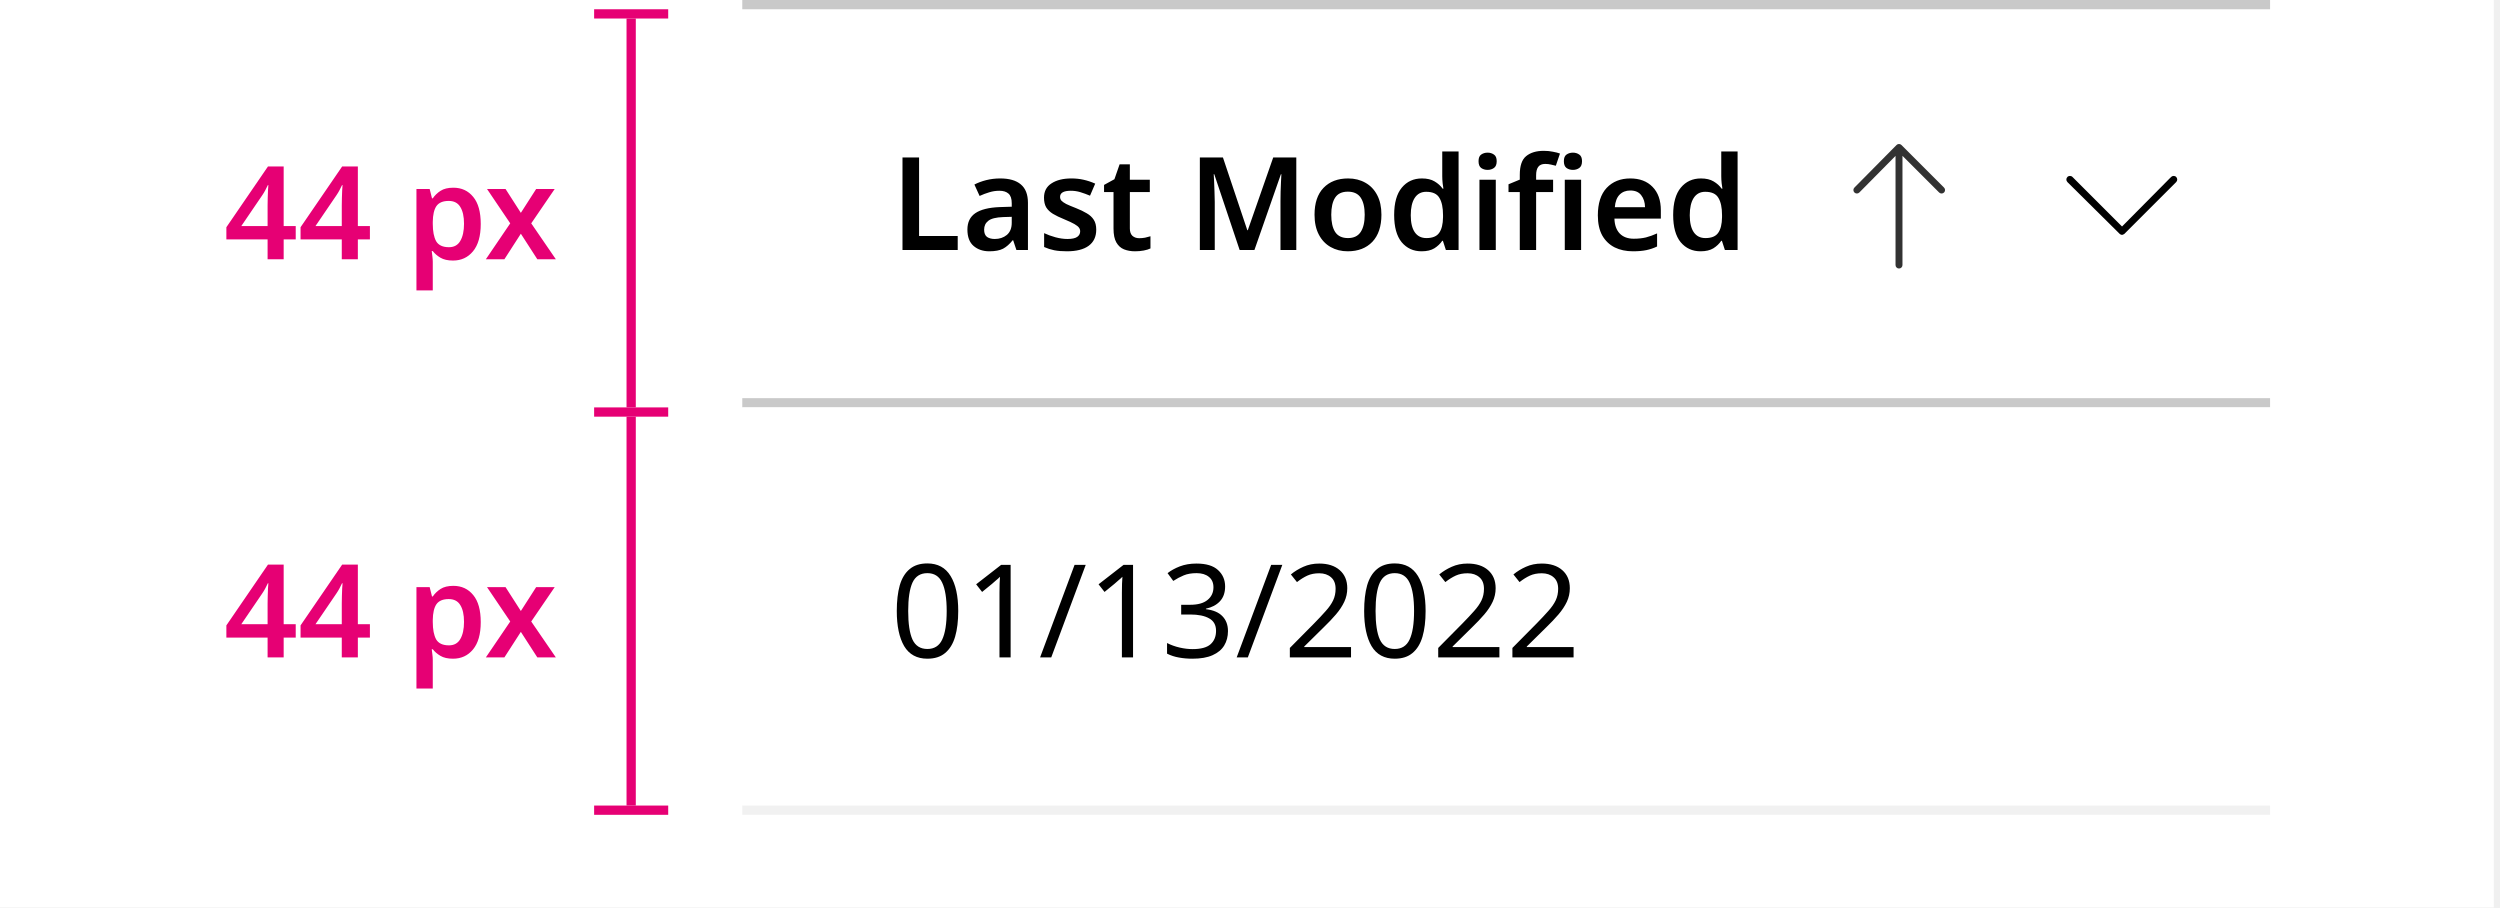
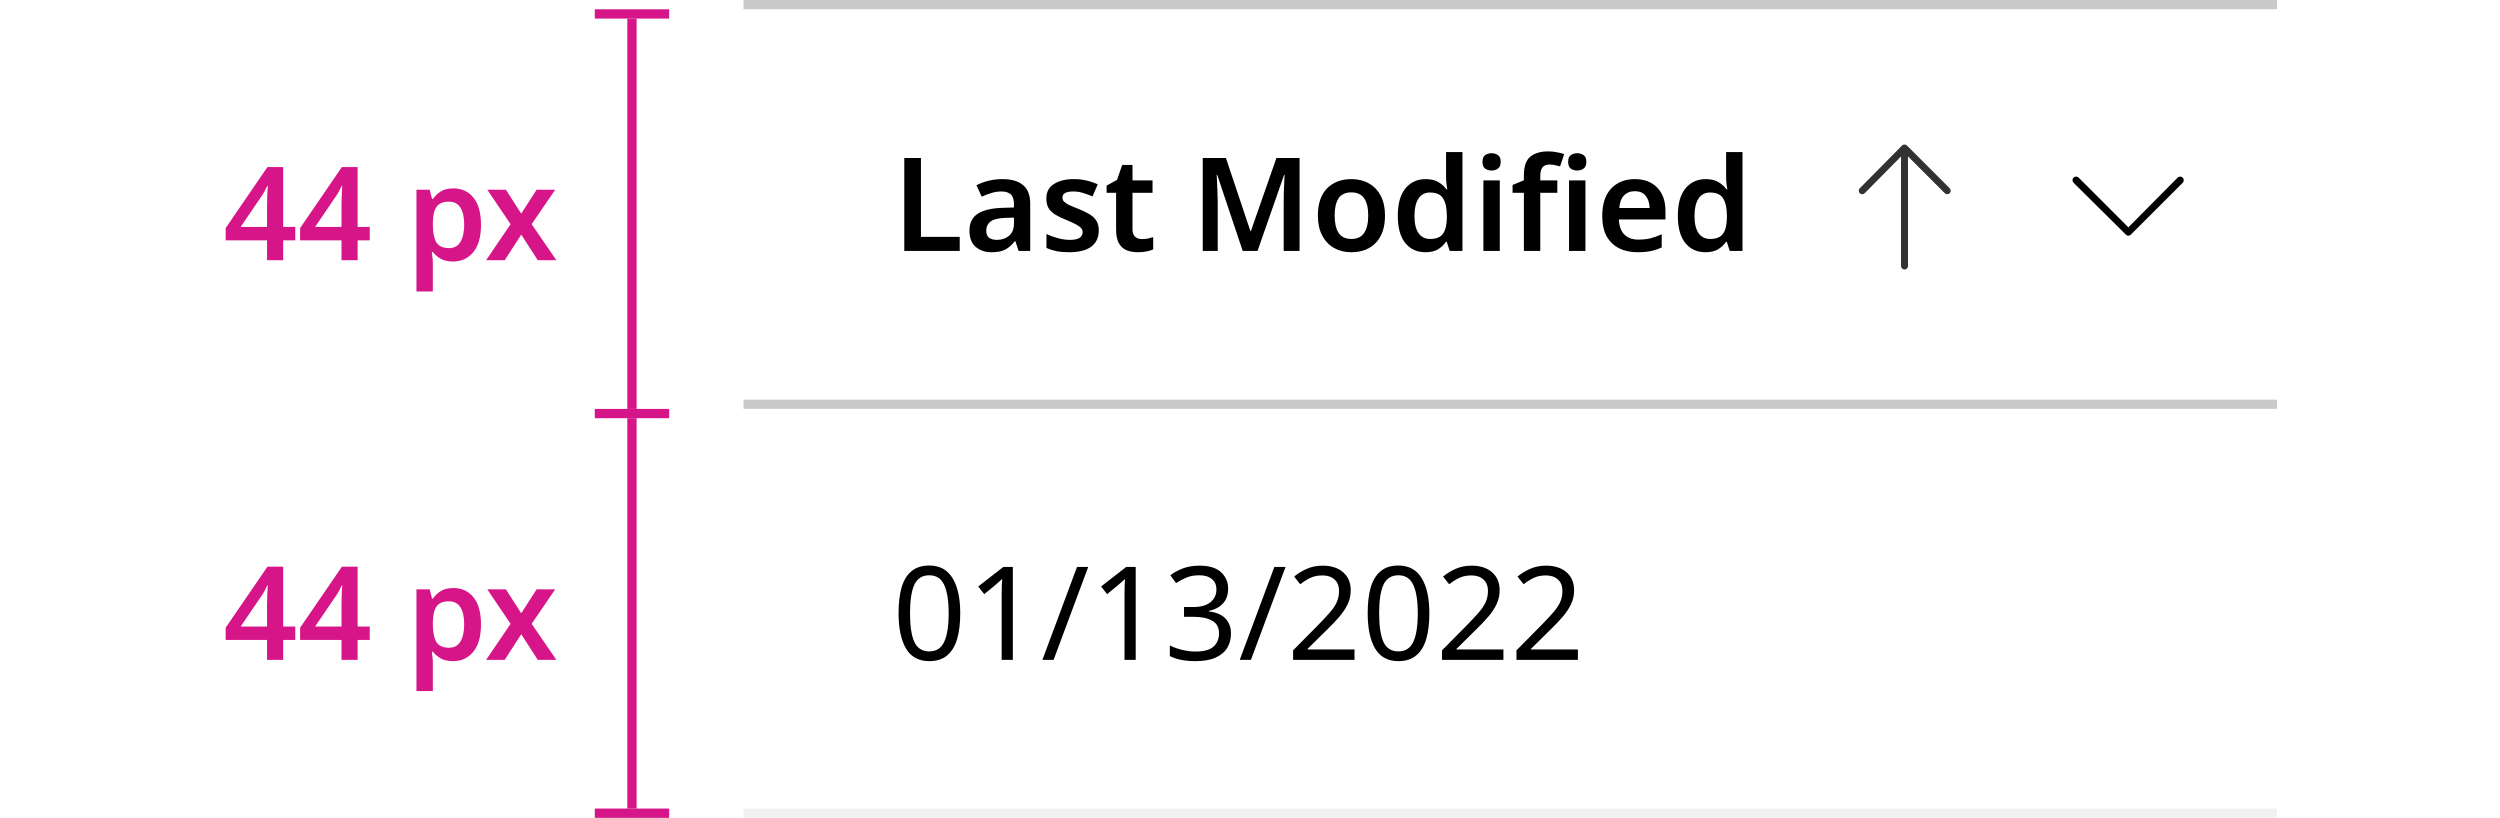
- <svg xmlns="http://www.w3.org/2000/svg" width="270" height="98" viewBox="0 0 270 98" fill="none">
-   <rect width="269.333" height="98" fill="white" />
-   <rect width="165" height="44" transform="translate(80.1665)" fill="white" />
-   <path d="M97.469 27V17.004H99.26V25.488H103.433V27H97.469ZM108.022 19.272C109.002 19.272 109.744 19.487 110.248 19.916C110.761 20.345 111.018 21.008 111.018 21.904V27H109.772L109.422 25.95H109.366C109.039 26.361 108.694 26.664 108.33 26.86C107.966 27.047 107.471 27.14 106.846 27.14C106.164 27.14 105.6 26.949 105.152 26.566C104.704 26.183 104.48 25.591 104.48 24.788C104.48 24.004 104.764 23.416 105.334 23.024C105.912 22.632 106.785 22.413 107.952 22.366L109.268 22.324V21.946C109.268 21.461 109.151 21.115 108.918 20.91C108.684 20.705 108.358 20.602 107.938 20.602C107.555 20.602 107.186 20.658 106.832 20.77C106.486 20.873 106.141 21.003 105.796 21.162L105.236 19.93C105.609 19.734 106.034 19.575 106.51 19.454C106.995 19.333 107.499 19.272 108.022 19.272ZM109.268 23.416L108.344 23.444C107.569 23.472 107.032 23.607 106.734 23.85C106.435 24.083 106.286 24.401 106.286 24.802C106.286 25.166 106.388 25.427 106.594 25.586C106.808 25.735 107.088 25.81 107.434 25.81C107.947 25.81 108.381 25.665 108.736 25.376C109.09 25.077 109.268 24.639 109.268 24.06V23.416ZM118.394 24.802C118.394 25.567 118.119 26.151 117.568 26.552C117.027 26.944 116.248 27.14 115.23 27.14C114.698 27.14 114.241 27.103 113.858 27.028C113.485 26.953 113.121 26.837 112.766 26.678V25.18C113.14 25.357 113.55 25.507 113.998 25.628C114.456 25.749 114.885 25.81 115.286 25.81C115.772 25.81 116.122 25.735 116.336 25.586C116.551 25.437 116.658 25.236 116.658 24.984C116.658 24.835 116.616 24.704 116.532 24.592C116.448 24.471 116.285 24.34 116.042 24.2C115.8 24.06 115.431 23.887 114.936 23.682C114.451 23.486 114.045 23.29 113.718 23.094C113.401 22.898 113.158 22.665 112.99 22.394C112.832 22.123 112.752 21.773 112.752 21.344C112.752 20.663 113.023 20.149 113.564 19.804C114.106 19.449 114.82 19.272 115.706 19.272C116.173 19.272 116.612 19.319 117.022 19.412C117.442 19.505 117.862 19.645 118.282 19.832L117.722 21.134C117.368 20.985 117.022 20.859 116.686 20.756C116.35 20.653 116.005 20.602 115.65 20.602C114.876 20.602 114.488 20.821 114.488 21.26C114.488 21.419 114.535 21.554 114.628 21.666C114.731 21.778 114.904 21.899 115.146 22.03C115.398 22.151 115.753 22.301 116.21 22.478C116.658 22.655 117.046 22.842 117.372 23.038C117.699 23.225 117.951 23.458 118.128 23.738C118.306 24.009 118.394 24.363 118.394 24.802ZM123.032 25.726C123.246 25.726 123.456 25.707 123.662 25.67C123.876 25.623 124.072 25.572 124.25 25.516V26.832C124.063 26.925 123.82 27 123.522 27.056C123.223 27.112 122.91 27.14 122.584 27.14C122.145 27.14 121.748 27.07 121.394 26.93C121.048 26.79 120.773 26.543 120.568 26.188C120.362 25.833 120.26 25.334 120.26 24.69V20.742H119.238V19.972L120.358 19.356L120.918 17.746H122.024V19.412H124.18V20.742H122.024V24.676C122.024 25.031 122.117 25.297 122.304 25.474C122.5 25.642 122.742 25.726 123.032 25.726ZM133.882 27L131.138 18.81H131.082C131.1 18.997 131.114 19.263 131.124 19.608C131.142 19.944 131.156 20.313 131.166 20.714C131.184 21.106 131.194 21.475 131.194 21.82V27H129.584V17.004H132.076L134.708 24.858H134.764L137.508 17.004H140V27H138.292V21.736C138.292 21.419 138.296 21.073 138.306 20.7C138.324 20.317 138.338 19.958 138.348 19.622C138.366 19.277 138.38 19.011 138.39 18.824H138.334L135.478 27H133.882ZM149.194 23.192C149.194 24.452 148.867 25.427 148.214 26.118C147.56 26.799 146.674 27.14 145.554 27.14C144.863 27.14 144.247 26.986 143.706 26.678C143.164 26.37 142.74 25.922 142.432 25.334C142.124 24.746 141.97 24.032 141.97 23.192C141.97 21.932 142.292 20.966 142.936 20.294C143.589 19.613 144.476 19.272 145.596 19.272C146.296 19.272 146.916 19.426 147.458 19.734C147.999 20.033 148.424 20.476 148.732 21.064C149.04 21.643 149.194 22.352 149.194 23.192ZM143.776 23.192C143.776 23.995 143.916 24.615 144.196 25.054C144.485 25.493 144.947 25.712 145.582 25.712C146.207 25.712 146.664 25.493 146.954 25.054C147.243 24.615 147.388 23.995 147.388 23.192C147.388 22.389 147.243 21.773 146.954 21.344C146.664 20.915 146.202 20.7 145.568 20.7C144.933 20.7 144.476 20.915 144.196 21.344C143.916 21.773 143.776 22.389 143.776 23.192ZM153.523 27.14C152.646 27.14 151.932 26.813 151.381 26.16C150.84 25.497 150.569 24.517 150.569 23.22C150.569 21.913 150.845 20.929 151.395 20.266C151.946 19.603 152.669 19.272 153.565 19.272C154.125 19.272 154.583 19.379 154.937 19.594C155.301 19.809 155.591 20.07 155.805 20.378H155.889C155.861 20.247 155.833 20.051 155.805 19.79C155.777 19.519 155.763 19.263 155.763 19.02V16.36H157.527V27H156.155L155.833 26.006H155.763C155.549 26.323 155.264 26.594 154.909 26.818C154.555 27.033 154.093 27.14 153.523 27.14ZM154.055 25.712C154.709 25.712 155.166 25.525 155.427 25.152C155.698 24.779 155.838 24.214 155.847 23.458V23.234C155.847 22.422 155.717 21.801 155.455 21.372C155.203 20.933 154.727 20.714 154.027 20.714C153.486 20.714 153.071 20.938 152.781 21.386C152.501 21.825 152.361 22.445 152.361 23.248C152.361 24.051 152.506 24.662 152.795 25.082C153.085 25.502 153.505 25.712 154.055 25.712ZM160.663 16.486C160.924 16.486 161.153 16.556 161.349 16.696C161.545 16.827 161.643 17.065 161.643 17.41C161.643 17.755 161.545 17.998 161.349 18.138C161.153 18.278 160.924 18.348 160.663 18.348C160.392 18.348 160.159 18.278 159.963 18.138C159.776 17.998 159.683 17.755 159.683 17.41C159.683 17.065 159.776 16.827 159.963 16.696C160.159 16.556 160.392 16.486 160.663 16.486ZM161.545 19.412V27H159.781V19.412H161.545ZM167.735 20.742H165.901V27H164.137V20.742H162.919V19.902L164.137 19.398V18.88C164.137 17.909 164.365 17.237 164.823 16.864C165.289 16.481 165.924 16.29 166.727 16.29C167.091 16.29 167.422 16.323 167.721 16.388C168.029 16.444 168.281 16.509 168.477 16.584L168.029 17.9C167.87 17.853 167.693 17.811 167.497 17.774C167.31 17.727 167.105 17.704 166.881 17.704C166.535 17.704 166.283 17.811 166.125 18.026C165.975 18.231 165.901 18.53 165.901 18.922V19.412H167.735V20.742ZM169.878 16.486C170.139 16.486 170.368 16.556 170.564 16.696C170.76 16.827 170.858 17.065 170.858 17.41C170.858 17.755 170.76 17.998 170.564 18.138C170.368 18.278 170.139 18.348 169.878 18.348C169.607 18.348 169.374 18.278 169.178 18.138C168.991 17.998 168.898 17.755 168.898 17.41C168.898 17.065 168.991 16.827 169.178 16.696C169.374 16.556 169.607 16.486 169.878 16.486ZM170.76 19.412V27H168.996V19.412H170.76ZM176.067 19.272C177.085 19.272 177.887 19.575 178.475 20.182C179.073 20.789 179.371 21.633 179.371 22.716V23.612H174.359C174.378 24.303 174.569 24.839 174.933 25.222C175.297 25.595 175.801 25.782 176.445 25.782C176.931 25.782 177.369 25.735 177.761 25.642C178.153 25.539 178.555 25.395 178.965 25.208V26.622C178.592 26.799 178.205 26.93 177.803 27.014C177.402 27.098 176.921 27.14 176.361 27.14C175.615 27.14 174.957 27 174.387 26.72C173.818 26.431 173.37 26.001 173.043 25.432C172.726 24.853 172.567 24.13 172.567 23.262C172.567 21.965 172.885 20.975 173.519 20.294C174.163 19.613 175.013 19.272 176.067 19.272ZM176.067 20.574C175.591 20.574 175.204 20.728 174.905 21.036C174.616 21.335 174.448 21.783 174.401 22.38H177.663C177.654 21.857 177.519 21.428 177.257 21.092C177.005 20.747 176.609 20.574 176.067 20.574ZM183.656 27.14C182.779 27.14 182.065 26.813 181.514 26.16C180.973 25.497 180.702 24.517 180.702 23.22C180.702 21.913 180.977 20.929 181.528 20.266C182.079 19.603 182.802 19.272 183.698 19.272C184.258 19.272 184.715 19.379 185.07 19.594C185.434 19.809 185.723 20.07 185.938 20.378H186.022C185.994 20.247 185.966 20.051 185.938 19.79C185.91 19.519 185.896 19.263 185.896 19.02V16.36H187.66V27H186.288L185.966 26.006H185.896C185.681 26.323 185.397 26.594 185.042 26.818C184.687 27.033 184.225 27.14 183.656 27.14ZM184.188 25.712C184.841 25.712 185.299 25.525 185.56 25.152C185.831 24.779 185.971 24.214 185.98 23.458V23.234C185.98 22.422 185.849 21.801 185.588 21.372C185.336 20.933 184.86 20.714 184.16 20.714C183.619 20.714 183.203 20.938 182.914 21.386C182.634 21.825 182.494 22.445 182.494 23.248C182.494 24.051 182.639 24.662 182.928 25.082C183.217 25.502 183.637 25.712 184.188 25.712Z" fill="black" />
-   <path fill-rule="evenodd" clip-rule="evenodd" d="M205.092 29C205.299 29 205.467 28.832 205.467 28.625V16.83L209.426 20.79C209.573 20.937 209.81 20.937 209.957 20.79C210.103 20.644 210.103 20.406 209.957 20.26L205.357 15.66C205.286 15.589 205.19 15.55 205.09 15.55C204.991 15.55 204.895 15.59 204.825 15.661L200.275 20.261C200.129 20.409 200.131 20.646 200.278 20.792C200.425 20.937 200.662 20.936 200.808 20.789L204.717 16.837V28.625C204.717 28.832 204.884 29 205.092 29Z" fill="#323232" />
-   <path d="M229.179 25.363C229.079 25.363 228.979 25.312 228.929 25.262L223.279 19.663C223.129 19.512 223.129 19.262 223.279 19.113C223.429 18.962 223.679 18.962 223.829 19.113L229.179 24.462L234.479 19.113C234.629 18.962 234.879 18.962 235.029 19.113C235.179 19.262 235.179 19.512 235.029 19.663L229.429 25.262C229.329 25.312 229.279 25.363 229.179 25.363Z" fill="black" />
-   <line x1="80.166" y1="0.5" x2="245.167" y2="0.5" stroke="#C9C9C9" />
-   <line x1="80.166" y1="43.5" x2="245.167" y2="43.5" stroke="#C9C9C9" />
-   <rect width="165" height="44" transform="translate(80.1665 44)" fill="white" />
-   <path d="M103.489 65.988C103.489 67.071 103.377 67.995 103.153 68.76C102.929 69.525 102.569 70.113 102.075 70.524C101.589 70.935 100.95 71.14 100.157 71.14C99.027 71.14 98.192 70.687 97.65 69.782C97.118 68.867 96.853 67.603 96.853 65.988C96.853 64.905 96.96 63.981 97.174 63.216C97.398 62.451 97.753 61.867 98.239 61.466C98.724 61.055 99.363 60.85 100.157 60.85C101.277 60.85 102.112 61.303 102.663 62.208C103.213 63.104 103.489 64.364 103.489 65.988ZM98.085 65.988C98.085 67.36 98.239 68.387 98.546 69.068C98.864 69.749 99.4 70.09 100.157 70.09C100.903 70.09 101.435 69.754 101.753 69.082C102.079 68.401 102.243 67.369 102.243 65.988C102.243 64.625 102.079 63.603 101.753 62.922C101.435 62.241 100.903 61.9 100.157 61.9C99.4 61.9 98.864 62.241 98.546 62.922C98.239 63.603 98.085 64.625 98.085 65.988ZM109.148 71H107.944V64.014C107.944 63.613 107.949 63.291 107.958 63.048C107.968 62.805 107.982 62.553 108 62.292C107.851 62.441 107.711 62.567 107.58 62.67C107.459 62.773 107.31 62.903 107.132 63.062L106.068 63.93L105.424 63.104L108.126 61.004H109.148V71ZM117.258 61.004L113.534 71H112.33L116.054 61.004H117.258ZM122.369 71H121.165V64.014C121.165 63.613 121.17 63.291 121.179 63.048C121.188 62.805 121.202 62.553 121.221 62.292C121.072 62.441 120.932 62.567 120.801 62.67C120.68 62.773 120.53 62.903 120.353 63.062L119.289 63.93L118.645 63.104L121.347 61.004H122.369V71ZM132.313 63.342C132.313 64.014 132.121 64.551 131.739 64.952C131.365 65.344 130.866 65.605 130.241 65.736V65.792C131.034 65.885 131.627 66.137 132.019 66.548C132.42 66.959 132.621 67.495 132.621 68.158C132.621 68.746 132.485 69.264 132.215 69.712C131.944 70.16 131.524 70.51 130.955 70.762C130.395 71.014 129.671 71.14 128.785 71.14C128.262 71.14 127.777 71.098 127.329 71.014C126.881 70.939 126.451 70.799 126.041 70.594V69.446C126.461 69.661 126.913 69.824 127.399 69.936C127.884 70.048 128.351 70.104 128.799 70.104C129.695 70.104 130.339 69.931 130.731 69.586C131.132 69.231 131.333 68.746 131.333 68.13C131.333 67.505 131.085 67.057 130.591 66.786C130.105 66.506 129.419 66.366 128.533 66.366H127.567V65.316H128.547C129.368 65.316 129.989 65.143 130.409 64.798C130.838 64.453 131.053 63.995 131.053 63.426C131.053 62.941 130.889 62.567 130.563 62.306C130.236 62.035 129.793 61.9 129.233 61.9C128.691 61.9 128.229 61.979 127.847 62.138C127.464 62.297 127.086 62.497 126.713 62.74L126.097 61.9C126.451 61.62 126.89 61.377 127.413 61.172C127.945 60.967 128.547 60.864 129.219 60.864C130.264 60.864 131.039 61.097 131.543 61.564C132.056 62.031 132.313 62.623 132.313 63.342ZM138.49 61.004L134.766 71H133.562L137.286 61.004H138.49ZM145.911 71H139.303V69.978L141.921 67.332C142.416 66.828 142.836 66.38 143.181 65.988C143.536 65.596 143.802 65.213 143.979 64.84C144.157 64.467 144.245 64.051 144.245 63.594C144.245 63.043 144.082 62.628 143.755 62.348C143.429 62.059 143.004 61.914 142.481 61.914C141.987 61.914 141.557 61.998 141.193 62.166C140.829 62.334 140.456 62.567 140.073 62.866L139.415 62.04C139.807 61.713 140.255 61.438 140.759 61.214C141.273 60.981 141.847 60.864 142.481 60.864C143.415 60.864 144.152 61.102 144.693 61.578C145.235 62.054 145.505 62.703 145.505 63.524C145.505 64.047 145.398 64.537 145.183 64.994C144.969 65.451 144.67 65.904 144.287 66.352C143.905 66.8 143.457 67.271 142.943 67.766L140.857 69.824V69.88H145.911V71ZM153.965 65.988C153.965 67.071 153.853 67.995 153.629 68.76C153.405 69.525 153.046 70.113 152.551 70.524C152.066 70.935 151.426 71.14 150.633 71.14C149.504 71.14 148.668 70.687 148.127 69.782C147.595 68.867 147.329 67.603 147.329 65.988C147.329 64.905 147.436 63.981 147.651 63.216C147.875 62.451 148.23 61.867 148.715 61.466C149.2 61.055 149.84 60.85 150.633 60.85C151.753 60.85 152.588 61.303 153.139 62.208C153.69 63.104 153.965 64.364 153.965 65.988ZM148.561 65.988C148.561 67.36 148.715 68.387 149.023 69.068C149.34 69.749 149.877 70.09 150.633 70.09C151.38 70.09 151.912 69.754 152.229 69.082C152.556 68.401 152.719 67.369 152.719 65.988C152.719 64.625 152.556 63.603 152.229 62.922C151.912 62.241 151.38 61.9 150.633 61.9C149.877 61.9 149.34 62.241 149.023 62.922C148.715 63.603 148.561 64.625 148.561 65.988ZM161.935 71H155.327V69.978L157.945 67.332C158.439 66.828 158.859 66.38 159.205 65.988C159.559 65.596 159.825 65.213 160.003 64.84C160.18 64.467 160.269 64.051 160.269 63.594C160.269 63.043 160.105 62.628 159.779 62.348C159.452 62.059 159.027 61.914 158.505 61.914C158.01 61.914 157.581 61.998 157.217 62.166C156.853 62.334 156.479 62.567 156.097 62.866L155.439 62.04C155.831 61.713 156.279 61.438 156.783 61.214C157.296 60.981 157.87 60.864 158.505 60.864C159.438 60.864 160.175 61.102 160.717 61.578C161.258 62.054 161.529 62.703 161.529 63.524C161.529 64.047 161.421 64.537 161.207 64.994C160.992 65.451 160.693 65.904 160.311 66.352C159.928 66.8 159.48 67.271 158.967 67.766L156.881 69.824V69.88H161.935V71ZM169.947 71H163.339V69.978L165.957 67.332C166.451 66.828 166.871 66.38 167.217 65.988C167.571 65.596 167.837 65.213 168.015 64.84C168.192 64.467 168.281 64.051 168.281 63.594C168.281 63.043 168.117 62.628 167.791 62.348C167.464 62.059 167.039 61.914 166.517 61.914C166.022 61.914 165.593 61.998 165.229 62.166C164.865 62.334 164.491 62.567 164.109 62.866L163.451 62.04C163.843 61.713 164.291 61.438 164.795 61.214C165.308 60.981 165.882 60.864 166.517 60.864C167.45 60.864 168.187 61.102 168.729 61.578C169.27 62.054 169.541 62.703 169.541 63.524C169.541 64.047 169.433 64.537 169.219 64.994C169.004 65.451 168.705 65.904 168.323 66.352C167.94 66.8 167.492 67.271 166.979 67.766L164.893 69.824V69.88H169.947V71Z" fill="black" />
-   <line x1="80.166" y1="87.5" x2="245.167" y2="87.5" stroke="#F1F1F1" />
-   <path d="M31.938 25.858H30.636V28H28.9V25.858H24.448V24.542L28.942 17.976H30.636V24.416H31.938V25.858ZM28.9 24.416V22.176C28.9 21.915 28.905 21.644 28.914 21.364C28.924 21.075 28.933 20.809 28.942 20.566C28.961 20.314 28.975 20.123 28.984 19.992H28.928C28.844 20.179 28.751 20.365 28.648 20.552C28.555 20.729 28.448 20.907 28.326 21.084L26.058 24.416H28.9ZM39.95 25.858H38.648V28H36.912V25.858H32.46V24.542L36.954 17.976H38.648V24.416H39.95V25.858ZM36.912 24.416V22.176C36.912 21.915 36.916 21.644 36.926 21.364C36.935 21.075 36.944 20.809 36.954 20.566C36.972 20.314 36.986 20.123 36.996 19.992H36.94C36.856 20.179 36.763 20.365 36.66 20.552C36.566 20.729 36.459 20.907 36.338 21.084L34.07 24.416H36.912ZM48.966 20.272C49.853 20.272 50.567 20.603 51.108 21.266C51.65 21.919 51.92 22.895 51.92 24.192C51.92 25.489 51.64 26.474 51.08 27.146C50.53 27.809 49.811 28.14 48.924 28.14C48.364 28.14 47.912 28.037 47.566 27.832C47.221 27.627 46.946 27.389 46.74 27.118H46.628C46.656 27.295 46.68 27.487 46.698 27.692C46.726 27.897 46.74 28.093 46.74 28.28V31.36H44.976V20.412H46.404L46.656 21.42H46.74C46.955 21.103 47.235 20.832 47.58 20.608C47.926 20.384 48.388 20.272 48.966 20.272ZM48.462 21.7C47.837 21.7 47.394 21.887 47.132 22.26C46.88 22.633 46.75 23.198 46.74 23.954V24.178C46.74 24.99 46.862 25.615 47.104 26.054C47.356 26.483 47.818 26.698 48.49 26.698C49.041 26.698 49.447 26.474 49.708 26.026C49.979 25.569 50.114 24.948 50.114 24.164C50.114 23.38 49.979 22.773 49.708 22.344C49.447 21.915 49.032 21.7 48.462 21.7ZM55.105 24.122L52.599 20.412H54.6L56.252 22.988L57.904 20.412H59.907L57.373 24.122L60.032 28H58.031L56.252 25.242L54.474 28H52.472L55.105 24.122Z" fill="#E60074" />
-   <path fill-rule="evenodd" clip-rule="evenodd" d="M67.666 44L67.666 2L68.666 2L68.666 44L67.666 44Z" fill="#E60074" />
-   <path fill-rule="evenodd" clip-rule="evenodd" d="M64.166 1H72.166V2H64.166V1Z" fill="#E60074" />
-   <path d="M31.938 68.858H30.636V71H28.9V68.858H24.448V67.542L28.942 60.976H30.636V67.416H31.938V68.858ZM28.9 67.416V65.176C28.9 64.915 28.905 64.644 28.914 64.364C28.924 64.075 28.933 63.809 28.942 63.566C28.961 63.314 28.975 63.123 28.984 62.992H28.928C28.844 63.179 28.751 63.365 28.648 63.552C28.555 63.729 28.448 63.907 28.326 64.084L26.058 67.416H28.9ZM39.95 68.858H38.648V71H36.912V68.858H32.46V67.542L36.954 60.976H38.648V67.416H39.95V68.858ZM36.912 67.416V65.176C36.912 64.915 36.916 64.644 36.926 64.364C36.935 64.075 36.944 63.809 36.954 63.566C36.972 63.314 36.986 63.123 36.996 62.992H36.94C36.856 63.179 36.763 63.365 36.66 63.552C36.566 63.729 36.459 63.907 36.338 64.084L34.07 67.416H36.912ZM48.966 63.272C49.853 63.272 50.567 63.603 51.108 64.266C51.65 64.919 51.92 65.895 51.92 67.192C51.92 68.489 51.64 69.474 51.08 70.146C50.53 70.809 49.811 71.14 48.924 71.14C48.364 71.14 47.912 71.037 47.566 70.832C47.221 70.627 46.946 70.389 46.74 70.118H46.628C46.656 70.295 46.68 70.487 46.698 70.692C46.726 70.897 46.74 71.093 46.74 71.28V74.36H44.976V63.412H46.404L46.656 64.42H46.74C46.955 64.103 47.235 63.832 47.58 63.608C47.926 63.384 48.388 63.272 48.966 63.272ZM48.462 64.7C47.837 64.7 47.394 64.887 47.132 65.26C46.88 65.633 46.75 66.198 46.74 66.954V67.178C46.74 67.99 46.862 68.615 47.104 69.054C47.356 69.483 47.818 69.698 48.49 69.698C49.041 69.698 49.447 69.474 49.708 69.026C49.979 68.569 50.114 67.948 50.114 67.164C50.114 66.38 49.979 65.773 49.708 65.344C49.447 64.915 49.032 64.7 48.462 64.7ZM55.105 67.122L52.599 63.412H54.6L56.252 65.988L57.904 63.412H59.907L57.373 67.122L60.032 71H58.031L56.252 68.242L54.474 71H52.472L55.105 67.122Z" fill="#E60074" />
-   <path fill-rule="evenodd" clip-rule="evenodd" d="M64.166 87H72.166V88H64.166V87Z" fill="#E60074" />
-   <path fill-rule="evenodd" clip-rule="evenodd" d="M67.666 87L67.666 45L68.666 45L68.666 87L67.666 87Z" fill="#E60074" />
-   <path fill-rule="evenodd" clip-rule="evenodd" d="M64.166 44H72.166V45H64.166V44Z" fill="#E60074" />
+ <svg xmlns="http://www.w3.org/2000/svg" width="269" height="88" viewBox="0 0 269 88" fill="none">
+   <rect width="269" height="88" fill="white" />
+   <rect width="165" height="44" transform="translate(80)" fill="white" />
+   <path d="M97.302 27V17.004H99.094V25.488H103.266V27H97.302ZM107.855 19.272C108.835 19.272 109.577 19.487 110.081 19.916C110.595 20.345 110.851 21.008 110.851 21.904V27H109.605L109.255 25.95H109.199C108.873 26.361 108.527 26.664 108.163 26.86C107.799 27.047 107.305 27.14 106.679 27.14C105.998 27.14 105.433 26.949 104.985 26.566C104.537 26.183 104.313 25.591 104.313 24.788C104.313 24.004 104.598 23.416 105.167 23.024C105.746 22.632 106.619 22.413 107.785 22.366L109.101 22.324V21.946C109.101 21.461 108.985 21.115 108.751 20.91C108.518 20.705 108.191 20.602 107.771 20.602C107.389 20.602 107.02 20.658 106.665 20.77C106.32 20.873 105.975 21.003 105.629 21.162L105.069 19.93C105.443 19.734 105.867 19.575 106.343 19.454C106.829 19.333 107.333 19.272 107.855 19.272ZM109.101 23.416L108.177 23.444C107.403 23.472 106.866 23.607 106.567 23.85C106.269 24.083 106.119 24.401 106.119 24.802C106.119 25.166 106.222 25.427 106.427 25.586C106.642 25.735 106.922 25.81 107.267 25.81C107.781 25.81 108.215 25.665 108.569 25.376C108.924 25.077 109.101 24.639 109.101 24.06V23.416ZM118.228 24.802C118.228 25.567 117.952 26.151 117.402 26.552C116.86 26.944 116.081 27.14 115.064 27.14C114.532 27.14 114.074 27.103 113.692 27.028C113.318 26.953 112.954 26.837 112.6 26.678V25.18C112.973 25.357 113.384 25.507 113.832 25.628C114.289 25.749 114.718 25.81 115.12 25.81C115.605 25.81 115.955 25.735 116.17 25.586C116.384 25.437 116.492 25.236 116.492 24.984C116.492 24.835 116.45 24.704 116.366 24.592C116.282 24.471 116.118 24.34 115.876 24.2C115.633 24.06 115.264 23.887 114.77 23.682C114.284 23.486 113.878 23.29 113.552 23.094C113.234 22.898 112.992 22.665 112.824 22.394C112.665 22.123 112.586 21.773 112.586 21.344C112.586 20.663 112.856 20.149 113.398 19.804C113.939 19.449 114.653 19.272 115.54 19.272C116.006 19.272 116.445 19.319 116.856 19.412C117.276 19.505 117.696 19.645 118.116 19.832L117.556 21.134C117.201 20.985 116.856 20.859 116.52 20.756C116.184 20.653 115.838 20.602 115.484 20.602C114.709 20.602 114.322 20.821 114.322 21.26C114.322 21.419 114.368 21.554 114.462 21.666C114.564 21.778 114.737 21.899 114.98 22.03C115.232 22.151 115.586 22.301 116.044 22.478C116.492 22.655 116.879 22.842 117.206 23.038C117.532 23.225 117.784 23.458 117.962 23.738C118.139 24.009 118.228 24.363 118.228 24.802ZM122.865 25.726C123.08 25.726 123.29 25.707 123.495 25.67C123.71 25.623 123.906 25.572 124.083 25.516V26.832C123.896 26.925 123.654 27 123.355 27.056C123.056 27.112 122.744 27.14 122.417 27.14C121.978 27.14 121.582 27.07 121.227 26.93C120.882 26.79 120.606 26.543 120.401 26.188C120.196 25.833 120.093 25.334 120.093 24.69V20.742H119.071V19.972L120.191 19.356L120.751 17.746H121.857V19.412H124.013V20.742H121.857V24.676C121.857 25.031 121.95 25.297 122.137 25.474C122.333 25.642 122.576 25.726 122.865 25.726ZM133.715 27L130.971 18.81H130.915C130.934 18.997 130.948 19.263 130.957 19.608C130.976 19.944 130.99 20.313 130.999 20.714C131.018 21.106 131.027 21.475 131.027 21.82V27H129.417V17.004H131.909L134.541 24.858H134.597L137.341 17.004H139.833V27H138.125V21.736C138.125 21.419 138.13 21.073 138.139 20.7C138.158 20.317 138.172 19.958 138.181 19.622C138.2 19.277 138.214 19.011 138.223 18.824H138.167L135.311 27H133.715ZM149.027 23.192C149.027 24.452 148.701 25.427 148.047 26.118C147.394 26.799 146.507 27.14 145.387 27.14C144.697 27.14 144.081 26.986 143.539 26.678C142.998 26.37 142.573 25.922 142.265 25.334C141.957 24.746 141.803 24.032 141.803 23.192C141.803 21.932 142.125 20.966 142.769 20.294C143.423 19.613 144.309 19.272 145.429 19.272C146.129 19.272 146.75 19.426 147.291 19.734C147.833 20.033 148.257 20.476 148.565 21.064C148.873 21.643 149.027 22.352 149.027 23.192ZM143.609 23.192C143.609 23.995 143.749 24.615 144.029 25.054C144.319 25.493 144.781 25.712 145.415 25.712C146.041 25.712 146.498 25.493 146.787 25.054C147.077 24.615 147.221 23.995 147.221 23.192C147.221 22.389 147.077 21.773 146.787 21.344C146.498 20.915 146.036 20.7 145.401 20.7C144.767 20.7 144.309 20.915 144.029 21.344C143.749 21.773 143.609 22.389 143.609 23.192ZM153.357 27.14C152.479 27.14 151.765 26.813 151.215 26.16C150.673 25.497 150.403 24.517 150.403 23.22C150.403 21.913 150.678 20.929 151.229 20.266C151.779 19.603 152.503 19.272 153.399 19.272C153.959 19.272 154.416 19.379 154.771 19.594C155.135 19.809 155.424 20.07 155.639 20.378H155.723C155.695 20.247 155.667 20.051 155.639 19.79C155.611 19.519 155.597 19.263 155.597 19.02V16.36H157.361V27H155.989L155.667 26.006H155.597C155.382 26.323 155.097 26.594 154.743 26.818C154.388 27.033 153.926 27.14 153.357 27.14ZM153.889 25.712C154.542 25.712 154.999 25.525 155.261 25.152C155.531 24.779 155.671 24.214 155.681 23.458V23.234C155.681 22.422 155.55 21.801 155.289 21.372C155.037 20.933 154.561 20.714 153.861 20.714C153.319 20.714 152.904 20.938 152.615 21.386C152.335 21.825 152.195 22.445 152.195 23.248C152.195 24.051 152.339 24.662 152.629 25.082C152.918 25.502 153.338 25.712 153.889 25.712ZM160.496 16.486C160.758 16.486 160.986 16.556 161.182 16.696C161.378 16.827 161.476 17.065 161.476 17.41C161.476 17.755 161.378 17.998 161.182 18.138C160.986 18.278 160.758 18.348 160.496 18.348C160.226 18.348 159.992 18.278 159.796 18.138C159.61 17.998 159.516 17.755 159.516 17.41C159.516 17.065 159.61 16.827 159.796 16.696C159.992 16.556 160.226 16.486 160.496 16.486ZM161.378 19.412V27H159.614V19.412H161.378ZM167.568 20.742H165.734V27H163.97V20.742H162.752V19.902L163.97 19.398V18.88C163.97 17.909 164.199 17.237 164.656 16.864C165.123 16.481 165.757 16.29 166.56 16.29C166.924 16.29 167.255 16.323 167.554 16.388C167.862 16.444 168.114 16.509 168.31 16.584L167.862 17.9C167.703 17.853 167.526 17.811 167.33 17.774C167.143 17.727 166.938 17.704 166.714 17.704C166.369 17.704 166.117 17.811 165.958 18.026C165.809 18.231 165.734 18.53 165.734 18.922V19.412H167.568V20.742ZM169.711 16.486C169.973 16.486 170.201 16.556 170.397 16.696C170.593 16.827 170.691 17.065 170.691 17.41C170.691 17.755 170.593 17.998 170.397 18.138C170.201 18.278 169.973 18.348 169.711 18.348C169.441 18.348 169.207 18.278 169.011 18.138C168.825 17.998 168.731 17.755 168.731 17.41C168.731 17.065 168.825 16.827 169.011 16.696C169.207 16.556 169.441 16.486 169.711 16.486ZM170.593 19.412V27H168.829V19.412H170.593ZM175.901 19.272C176.918 19.272 177.721 19.575 178.309 20.182C178.906 20.789 179.205 21.633 179.205 22.716V23.612H174.193C174.212 24.303 174.403 24.839 174.767 25.222C175.131 25.595 175.635 25.782 176.279 25.782C176.764 25.782 177.203 25.735 177.595 25.642C177.987 25.539 178.388 25.395 178.799 25.208V26.622C178.426 26.799 178.038 26.93 177.637 27.014C177.236 27.098 176.755 27.14 176.195 27.14C175.448 27.14 174.79 27 174.221 26.72C173.652 26.431 173.204 26.001 172.877 25.432C172.56 24.853 172.401 24.13 172.401 23.262C172.401 21.965 172.718 20.975 173.353 20.294C173.997 19.613 174.846 19.272 175.901 19.272ZM175.901 20.574C175.425 20.574 175.038 20.728 174.739 21.036C174.45 21.335 174.282 21.783 174.235 22.38H177.497C177.488 21.857 177.352 21.428 177.091 21.092C176.839 20.747 176.442 20.574 175.901 20.574ZM183.49 27.14C182.612 27.14 181.898 26.813 181.348 26.16C180.806 25.497 180.536 24.517 180.536 23.22C180.536 21.913 180.811 20.929 181.362 20.266C181.912 19.603 182.636 19.272 183.532 19.272C184.092 19.272 184.549 19.379 184.904 19.594C185.268 19.809 185.557 20.07 185.772 20.378H185.856C185.828 20.247 185.8 20.051 185.772 19.79C185.744 19.519 185.73 19.263 185.73 19.02V16.36H187.494V27H186.122L185.8 26.006H185.73C185.515 26.323 185.23 26.594 184.876 26.818C184.521 27.033 184.059 27.14 183.49 27.14ZM184.022 25.712C184.675 25.712 185.132 25.525 185.394 25.152C185.664 24.779 185.804 24.214 185.814 23.458V23.234C185.814 22.422 185.683 21.801 185.422 21.372C185.17 20.933 184.694 20.714 183.994 20.714C183.452 20.714 183.037 20.938 182.748 21.386C182.468 21.825 182.328 22.445 182.328 23.248C182.328 24.051 182.472 24.662 182.762 25.082C183.051 25.502 183.471 25.712 184.022 25.712Z" fill="black" />
+   <path fill-rule="evenodd" clip-rule="evenodd" d="M204.925 29C205.132 29 205.3 28.832 205.3 28.625V16.83L209.26 20.79C209.406 20.937 209.644 20.937 209.79 20.79C209.937 20.644 209.937 20.406 209.79 20.26L205.19 15.66C205.12 15.589 205.024 15.55 204.924 15.55C204.824 15.55 204.729 15.59 204.658 15.661L200.108 20.261C199.963 20.409 199.964 20.646 200.111 20.792C200.259 20.937 200.496 20.936 200.642 20.789L204.55 16.837V28.625C204.55 28.832 204.718 29 204.925 29Z" fill="#323232" />
+   <path d="M229.012 25.363C228.912 25.363 228.812 25.312 228.762 25.262L223.113 19.663C222.962 19.512 222.962 19.262 223.113 19.113C223.263 18.962 223.512 18.962 223.662 19.113L229.012 24.462L234.312 19.113C234.462 18.962 234.713 18.962 234.863 19.113C235.012 19.262 235.012 19.512 234.863 19.663L229.262 25.262C229.162 25.312 229.112 25.363 229.012 25.363Z" fill="black" />
+   <line x1="80" y1="0.5" x2="245" y2="0.5" stroke="#C9C9C9" />
+   <line x1="80" y1="43.5" x2="245" y2="43.5" stroke="#C9C9C9" />
+   <rect width="165" height="44" transform="translate(80 44)" fill="white" />
+   <path d="M103.322 65.988C103.322 67.071 103.21 67.995 102.986 68.76C102.762 69.525 102.403 70.113 101.908 70.524C101.423 70.935 100.783 71.14 99.99 71.14C98.861 71.14 98.025 70.687 97.484 69.782C96.952 68.867 96.686 67.603 96.686 65.988C96.686 64.905 96.793 63.981 97.008 63.216C97.232 62.451 97.587 61.867 98.072 61.466C98.557 61.055 99.197 60.85 99.99 60.85C101.11 60.85 101.945 61.303 102.496 62.208C103.047 63.104 103.322 64.364 103.322 65.988ZM97.918 65.988C97.918 67.36 98.072 68.387 98.38 69.068C98.697 69.749 99.234 70.09 99.99 70.09C100.737 70.09 101.269 69.754 101.586 69.082C101.913 68.401 102.076 67.369 102.076 65.988C102.076 64.625 101.913 63.603 101.586 62.922C101.269 62.241 100.737 61.9 99.99 61.9C99.234 61.9 98.697 62.241 98.38 62.922C98.072 63.603 97.918 64.625 97.918 65.988ZM108.982 71H107.778V64.014C107.778 63.613 107.782 63.291 107.792 63.048C107.801 62.805 107.815 62.553 107.834 62.292C107.684 62.441 107.544 62.567 107.414 62.67C107.292 62.773 107.143 62.903 106.966 63.062L105.902 63.93L105.258 63.104L107.96 61.004H108.982V71ZM117.091 61.004L113.367 71H112.163L115.887 61.004H117.091ZM122.202 71H120.998V64.014C120.998 63.613 121.003 63.291 121.012 63.048C121.022 62.805 121.036 62.553 121.054 62.292C120.905 62.441 120.765 62.567 120.634 62.67C120.513 62.773 120.364 62.903 120.186 63.062L119.122 63.93L118.478 63.104L121.18 61.004H122.202V71ZM132.146 63.342C132.146 64.014 131.955 64.551 131.572 64.952C131.199 65.344 130.699 65.605 130.074 65.736V65.792C130.867 65.885 131.46 66.137 131.852 66.548C132.253 66.959 132.454 67.495 132.454 68.158C132.454 68.746 132.319 69.264 132.048 69.712C131.777 70.16 131.357 70.51 130.788 70.762C130.228 71.014 129.505 71.14 128.618 71.14C128.095 71.14 127.61 71.098 127.162 71.014C126.714 70.939 126.285 70.799 125.874 70.594V69.446C126.294 69.661 126.747 69.824 127.232 69.936C127.717 70.048 128.184 70.104 128.632 70.104C129.528 70.104 130.172 69.931 130.564 69.586C130.965 69.231 131.166 68.746 131.166 68.13C131.166 67.505 130.919 67.057 130.424 66.786C129.939 66.506 129.253 66.366 128.366 66.366H127.4V65.316H128.38C129.201 65.316 129.822 65.143 130.242 64.798C130.671 64.453 130.886 63.995 130.886 63.426C130.886 62.941 130.723 62.567 130.396 62.306C130.069 62.035 129.626 61.9 129.066 61.9C128.525 61.9 128.063 61.979 127.68 62.138C127.297 62.297 126.919 62.497 126.546 62.74L125.93 61.9C126.285 61.62 126.723 61.377 127.246 61.172C127.778 60.967 128.38 60.864 129.052 60.864C130.097 60.864 130.872 61.097 131.376 61.564C131.889 62.031 132.146 62.623 132.146 63.342ZM138.324 61.004L134.6 71H133.396L137.12 61.004H138.324ZM145.745 71H139.137V69.978L141.755 67.332C142.25 66.828 142.67 66.38 143.015 65.988C143.37 65.596 143.636 65.213 143.813 64.84C143.99 64.467 144.079 64.051 144.079 63.594C144.079 63.043 143.916 62.628 143.589 62.348C143.262 62.059 142.838 61.914 142.315 61.914C141.82 61.914 141.391 61.998 141.027 62.166C140.663 62.334 140.29 62.567 139.907 62.866L139.249 62.04C139.641 61.713 140.089 61.438 140.593 61.214C141.106 60.981 141.68 60.864 142.315 60.864C143.248 60.864 143.986 61.102 144.527 61.578C145.068 62.054 145.339 62.703 145.339 63.524C145.339 64.047 145.232 64.537 145.017 64.994C144.802 65.451 144.504 65.904 144.121 66.352C143.738 66.8 143.29 67.271 142.777 67.766L140.691 69.824V69.88H145.745V71ZM153.799 65.988C153.799 67.071 153.687 67.995 153.463 68.76C153.239 69.525 152.879 70.113 152.385 70.524C151.899 70.935 151.26 71.14 150.467 71.14C149.337 71.14 148.502 70.687 147.961 69.782C147.429 68.867 147.163 67.603 147.163 65.988C147.163 64.905 147.27 63.981 147.485 63.216C147.709 62.451 148.063 61.867 148.549 61.466C149.034 61.055 149.673 60.85 150.467 60.85C151.587 60.85 152.422 61.303 152.973 62.208C153.523 63.104 153.799 64.364 153.799 65.988ZM148.395 65.988C148.395 67.36 148.549 68.387 148.857 69.068C149.174 69.749 149.711 70.09 150.467 70.09C151.213 70.09 151.745 69.754 152.063 69.082C152.389 68.401 152.553 67.369 152.553 65.988C152.553 64.625 152.389 63.603 152.063 62.922C151.745 62.241 151.213 61.9 150.467 61.9C149.711 61.9 149.174 62.241 148.857 62.922C148.549 63.603 148.395 64.625 148.395 65.988ZM161.768 71H155.16V69.978L157.778 67.332C158.273 66.828 158.693 66.38 159.038 65.988C159.393 65.596 159.659 65.213 159.836 64.84C160.014 64.467 160.102 64.051 160.102 63.594C160.102 63.043 159.939 62.628 159.612 62.348C159.286 62.059 158.861 61.914 158.338 61.914C157.844 61.914 157.414 61.998 157.05 62.166C156.686 62.334 156.313 62.567 155.93 62.866L155.272 62.04C155.664 61.713 156.112 61.438 156.616 61.214C157.13 60.981 157.704 60.864 158.338 60.864C159.272 60.864 160.009 61.102 160.55 61.578C161.092 62.054 161.362 62.703 161.362 63.524C161.362 64.047 161.255 64.537 161.04 64.994C160.826 65.451 160.527 65.904 160.144 66.352C159.762 66.8 159.314 67.271 158.8 67.766L156.714 69.824V69.88H161.768V71ZM169.78 71H163.172V69.978L165.79 67.332C166.285 66.828 166.705 66.38 167.05 65.988C167.405 65.596 167.671 65.213 167.848 64.84C168.025 64.467 168.114 64.051 168.114 63.594C168.114 63.043 167.951 62.628 167.624 62.348C167.297 62.059 166.873 61.914 166.35 61.914C165.855 61.914 165.426 61.998 165.062 62.166C164.698 62.334 164.325 62.567 163.942 62.866L163.284 62.04C163.676 61.713 164.124 61.438 164.628 61.214C165.141 60.981 165.715 60.864 166.35 60.864C167.283 60.864 168.021 61.102 168.562 61.578C169.103 62.054 169.374 62.703 169.374 63.524C169.374 64.047 169.267 64.537 169.052 64.994C168.837 65.451 168.539 65.904 168.156 66.352C167.773 66.8 167.325 67.271 166.812 67.766L164.726 69.824V69.88H169.78V71Z" fill="black" />
+   <line x1="80" y1="87.5" x2="245" y2="87.5" stroke="#F1F1F1" />
+   <path d="M31.772 25.858H30.47V28H28.734V25.858H24.282V24.542L28.776 17.976H30.47V24.416H31.772V25.858ZM28.734 24.416V22.176C28.734 21.915 28.738 21.644 28.748 21.364C28.757 21.075 28.766 20.809 28.776 20.566C28.794 20.314 28.808 20.123 28.818 19.992H28.762C28.678 20.179 28.584 20.365 28.482 20.552C28.388 20.729 28.281 20.907 28.16 21.084L25.892 24.416H28.734ZM39.783 25.858H38.481V28H36.745V25.858H32.293V24.542L36.787 17.976H38.481V24.416H39.783V25.858ZM36.745 24.416V22.176C36.745 21.915 36.75 21.644 36.759 21.364C36.769 21.075 36.778 20.809 36.787 20.566C36.806 20.314 36.82 20.123 36.829 19.992H36.773C36.689 20.179 36.596 20.365 36.493 20.552C36.4 20.729 36.293 20.907 36.171 21.084L33.903 24.416H36.745ZM48.8 20.272C49.686 20.272 50.4 20.603 50.942 21.266C51.483 21.919 51.754 22.895 51.754 24.192C51.754 25.489 51.474 26.474 50.914 27.146C50.363 27.809 49.644 28.14 48.758 28.14C48.198 28.14 47.745 28.037 47.4 27.832C47.054 27.627 46.779 27.389 46.574 27.118H46.462C46.49 27.295 46.513 27.487 46.532 27.692C46.56 27.897 46.574 28.093 46.574 28.28V31.36H44.81V20.412H46.238L46.49 21.42H46.574C46.788 21.103 47.068 20.832 47.414 20.608C47.759 20.384 48.221 20.272 48.8 20.272ZM48.296 21.7C47.67 21.7 47.227 21.887 46.966 22.26C46.714 22.633 46.583 23.198 46.574 23.954V24.178C46.574 24.99 46.695 25.615 46.938 26.054C47.19 26.483 47.652 26.698 48.324 26.698C48.874 26.698 49.28 26.474 49.542 26.026C49.812 25.569 49.948 24.948 49.948 24.164C49.948 23.38 49.812 22.773 49.542 22.344C49.28 21.915 48.865 21.7 48.296 21.7ZM54.938 24.122L52.432 20.412H54.434L56.086 22.988L57.738 20.412H59.74L57.206 24.122L59.866 28H57.864L56.086 25.242L54.308 28H52.306L54.938 24.122Z" fill="#D51588" />
+   <path fill-rule="evenodd" clip-rule="evenodd" d="M67.5 44L67.5 2L68.5 2L68.5 44L67.5 44Z" fill="#D51588" />
+   <path fill-rule="evenodd" clip-rule="evenodd" d="M64 1H72V2H64V1Z" fill="#D51588" />
+   <path d="M31.772 68.858H30.47V71H28.734V68.858H24.282V67.542L28.776 60.976H30.47V67.416H31.772V68.858ZM28.734 67.416V65.176C28.734 64.915 28.738 64.644 28.748 64.364C28.757 64.075 28.766 63.809 28.776 63.566C28.794 63.314 28.808 63.123 28.818 62.992H28.762C28.678 63.179 28.584 63.365 28.482 63.552C28.388 63.729 28.281 63.907 28.16 64.084L25.892 67.416H28.734ZM39.783 68.858H38.481V71H36.745V68.858H32.293V67.542L36.787 60.976H38.481V67.416H39.783V68.858ZM36.745 67.416V65.176C36.745 64.915 36.75 64.644 36.759 64.364C36.769 64.075 36.778 63.809 36.787 63.566C36.806 63.314 36.82 63.123 36.829 62.992H36.773C36.689 63.179 36.596 63.365 36.493 63.552C36.4 63.729 36.293 63.907 36.171 64.084L33.903 67.416H36.745ZM48.8 63.272C49.686 63.272 50.4 63.603 50.942 64.266C51.483 64.919 51.754 65.895 51.754 67.192C51.754 68.489 51.474 69.474 50.914 70.146C50.363 70.809 49.644 71.14 48.758 71.14C48.198 71.14 47.745 71.037 47.4 70.832C47.054 70.627 46.779 70.389 46.574 70.118H46.462C46.49 70.295 46.513 70.487 46.532 70.692C46.56 70.897 46.574 71.093 46.574 71.28V74.36H44.81V63.412H46.238L46.49 64.42H46.574C46.788 64.103 47.068 63.832 47.414 63.608C47.759 63.384 48.221 63.272 48.8 63.272ZM48.296 64.7C47.67 64.7 47.227 64.887 46.966 65.26C46.714 65.633 46.583 66.198 46.574 66.954V67.178C46.574 67.99 46.695 68.615 46.938 69.054C47.19 69.483 47.652 69.698 48.324 69.698C48.874 69.698 49.28 69.474 49.542 69.026C49.812 68.569 49.948 67.948 49.948 67.164C49.948 66.38 49.812 65.773 49.542 65.344C49.28 64.915 48.865 64.7 48.296 64.7ZM54.938 67.122L52.432 63.412H54.434L56.086 65.988L57.738 63.412H59.74L57.206 67.122L59.866 71H57.864L56.086 68.242L54.308 71H52.306L54.938 67.122Z" fill="#D51588" />
+   <path fill-rule="evenodd" clip-rule="evenodd" d="M64 87H72V88H64V87Z" fill="#D51588" />
+   <path fill-rule="evenodd" clip-rule="evenodd" d="M67.5 87L67.5 45L68.5 45L68.5 87L67.5 87Z" fill="#D51588" />
+   <path fill-rule="evenodd" clip-rule="evenodd" d="M64 44H72V45H64V44Z" fill="#D51588" />
</svg>
